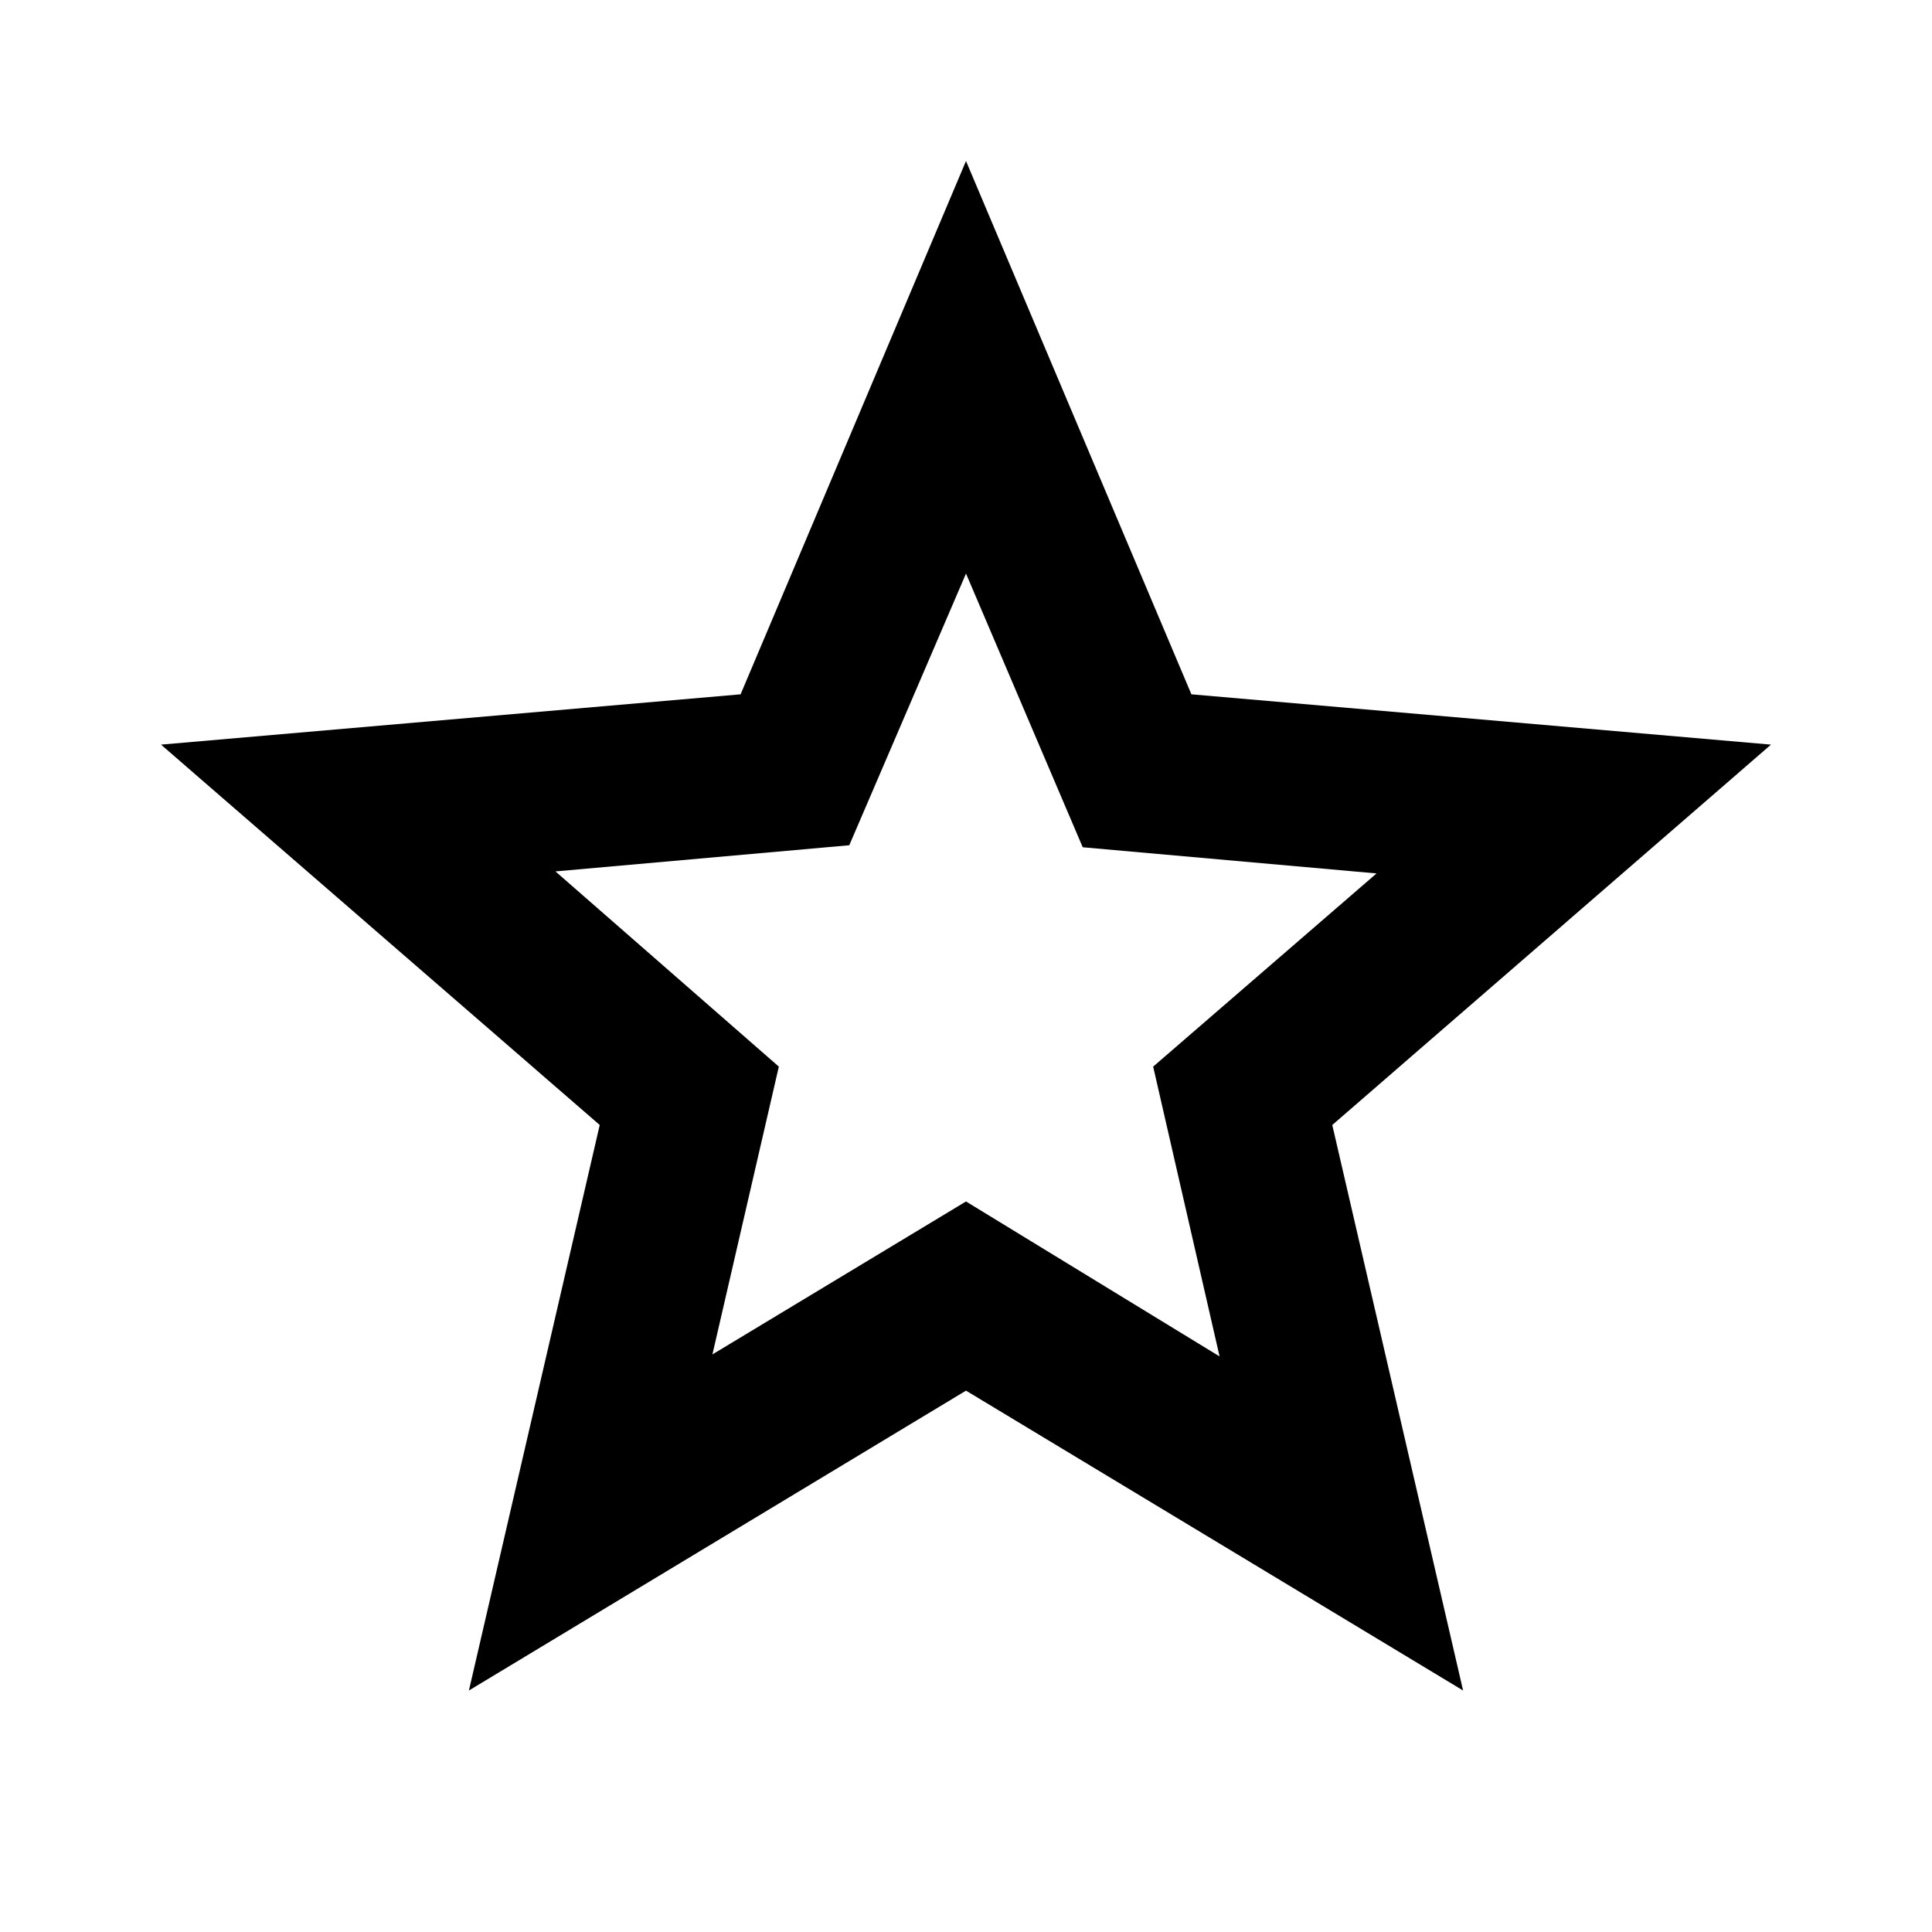
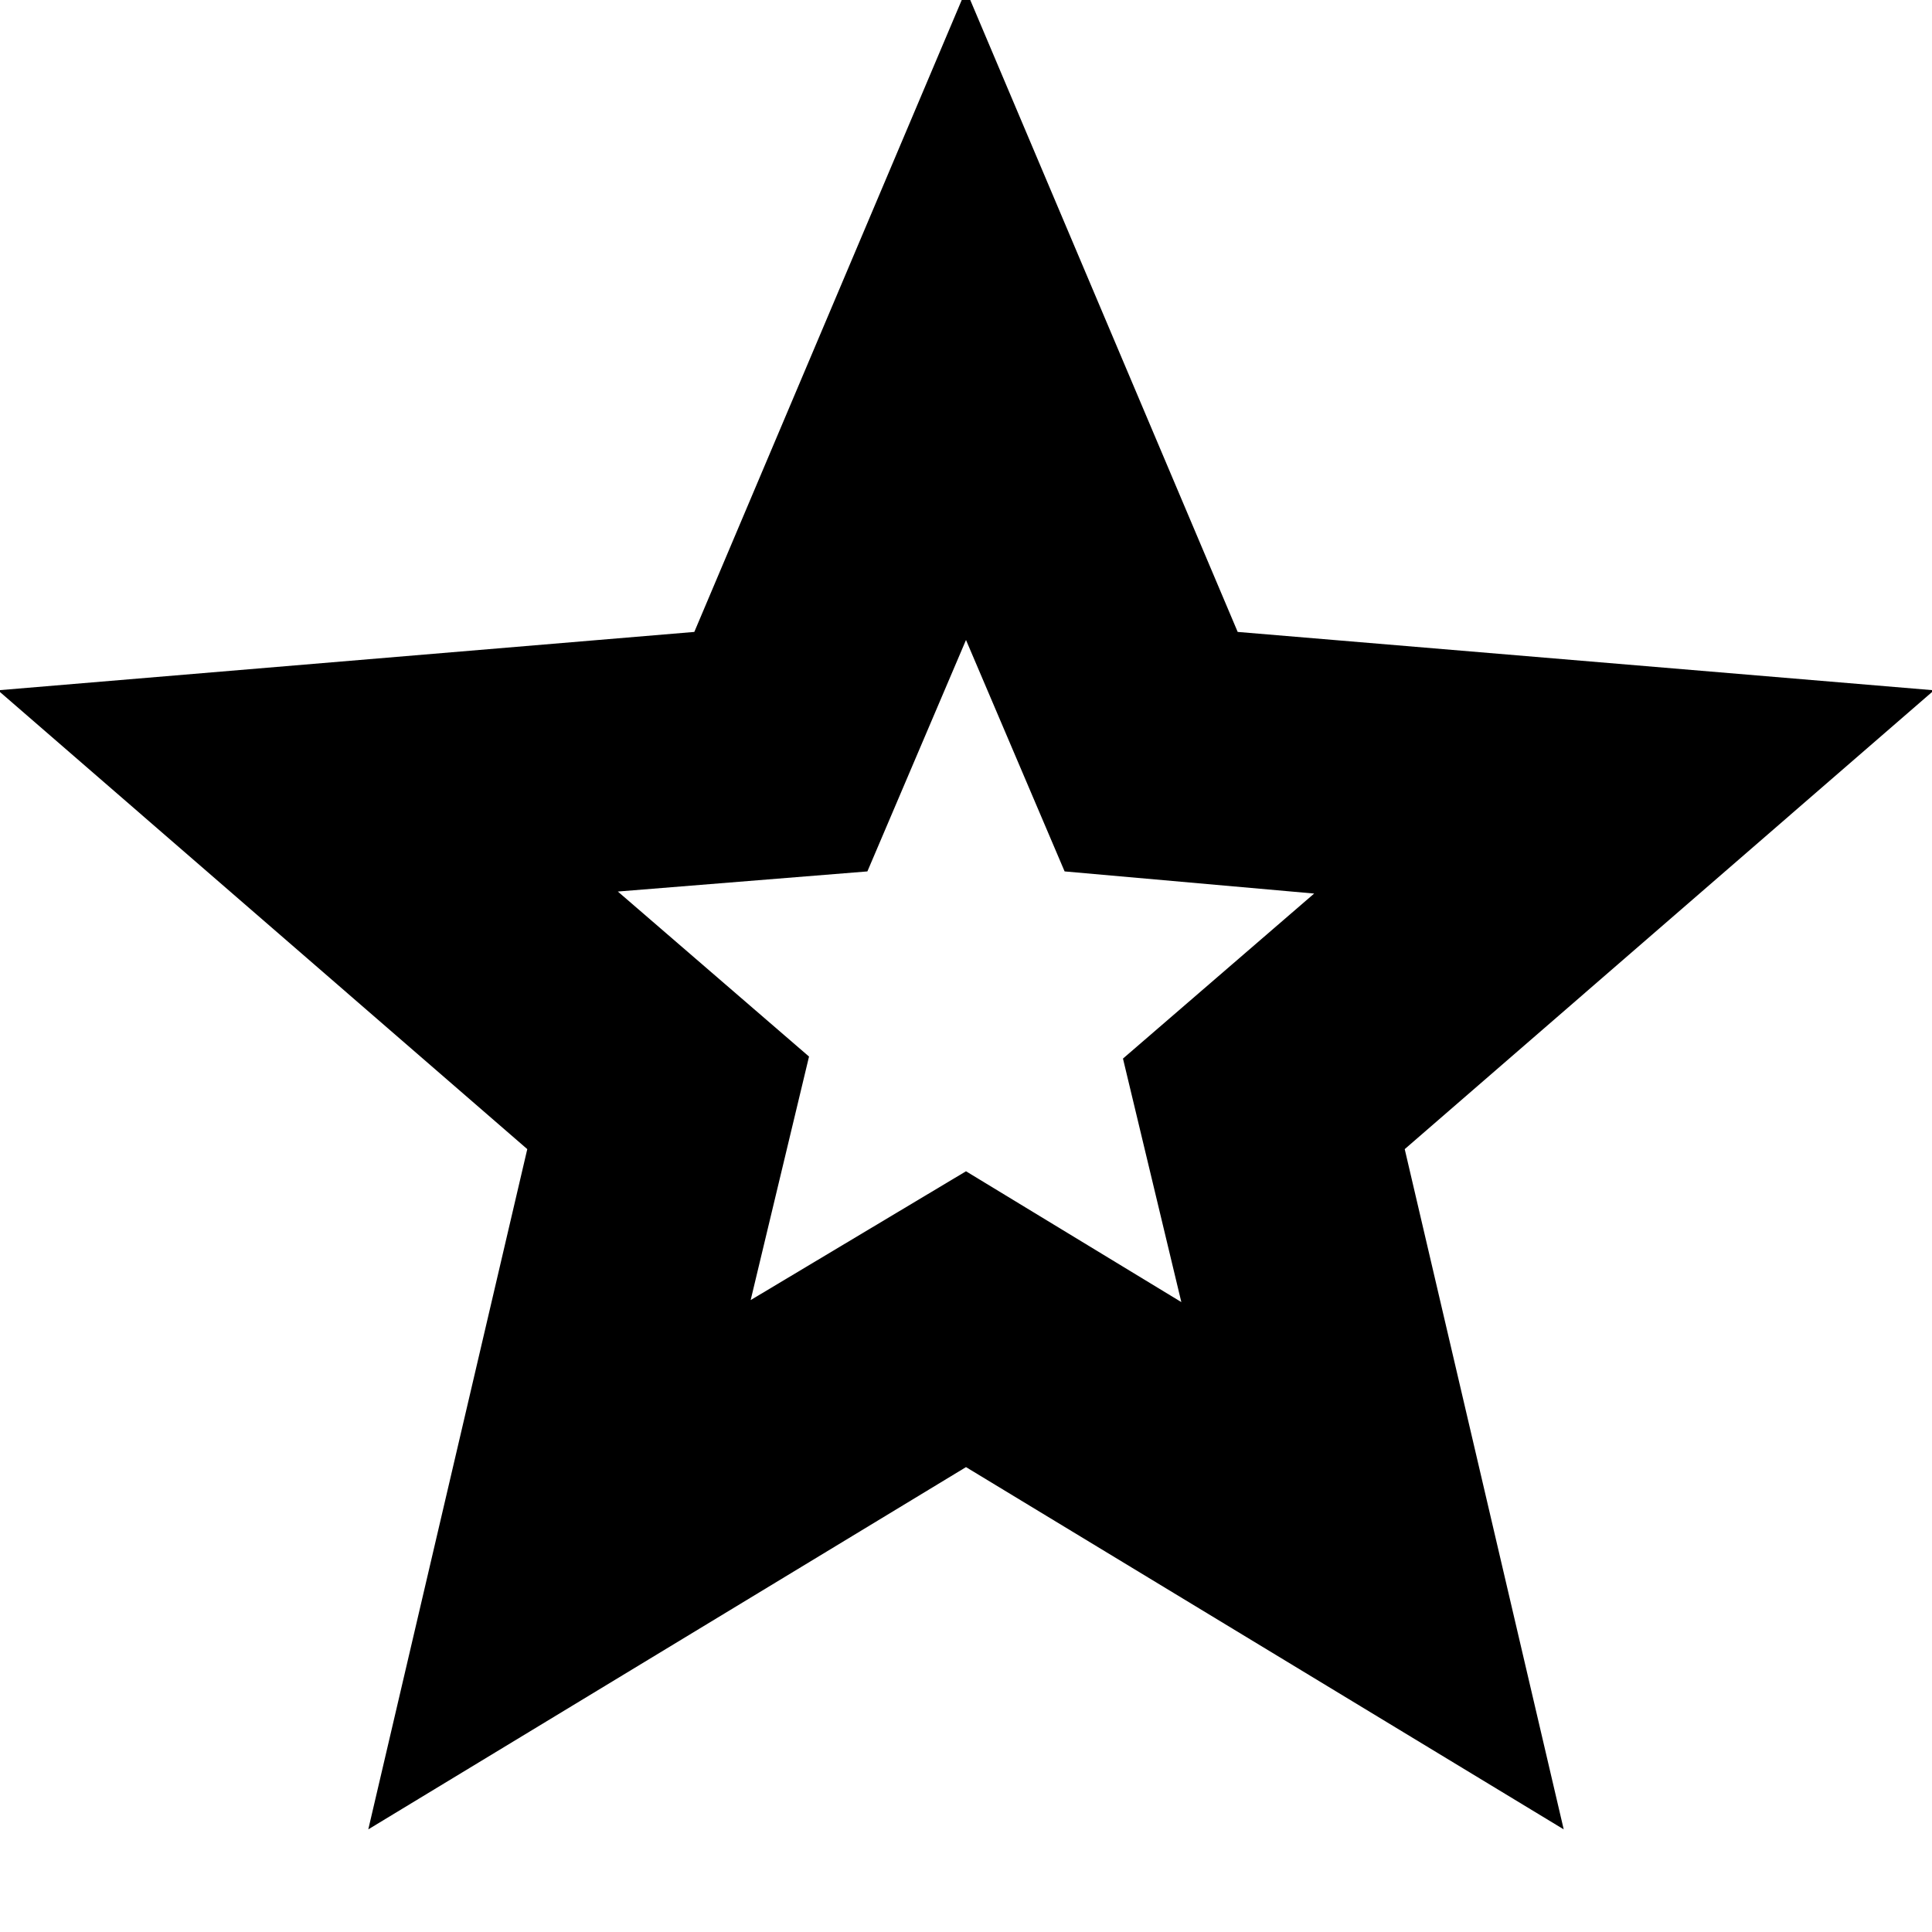
<svg xmlns="http://www.w3.org/2000/svg" height="24" viewBox="0 -960 960 960" width="24">
-   <path fill="currentColor" d="m354-287 126-76 126 77-33-144 111-96-146-13-58-136-58 135-146 13 111 97-33 143ZM233-120l65-281L80-590l288-25 112-265 112 265 288 25-218 189 65 281-247-149-247 149Zm247-350Z" />
+   <path fill="currentColor" d="m373-314 107-64 107 65-29-121 95-82-124-11-49-115-49 115-124 10 95 82-29 121ZM183-51l79-338L-1-617l346-29 135-319 135 319 346 29-263 228 79 338-297-180L183-51Zm297-416Z" />
</svg>
